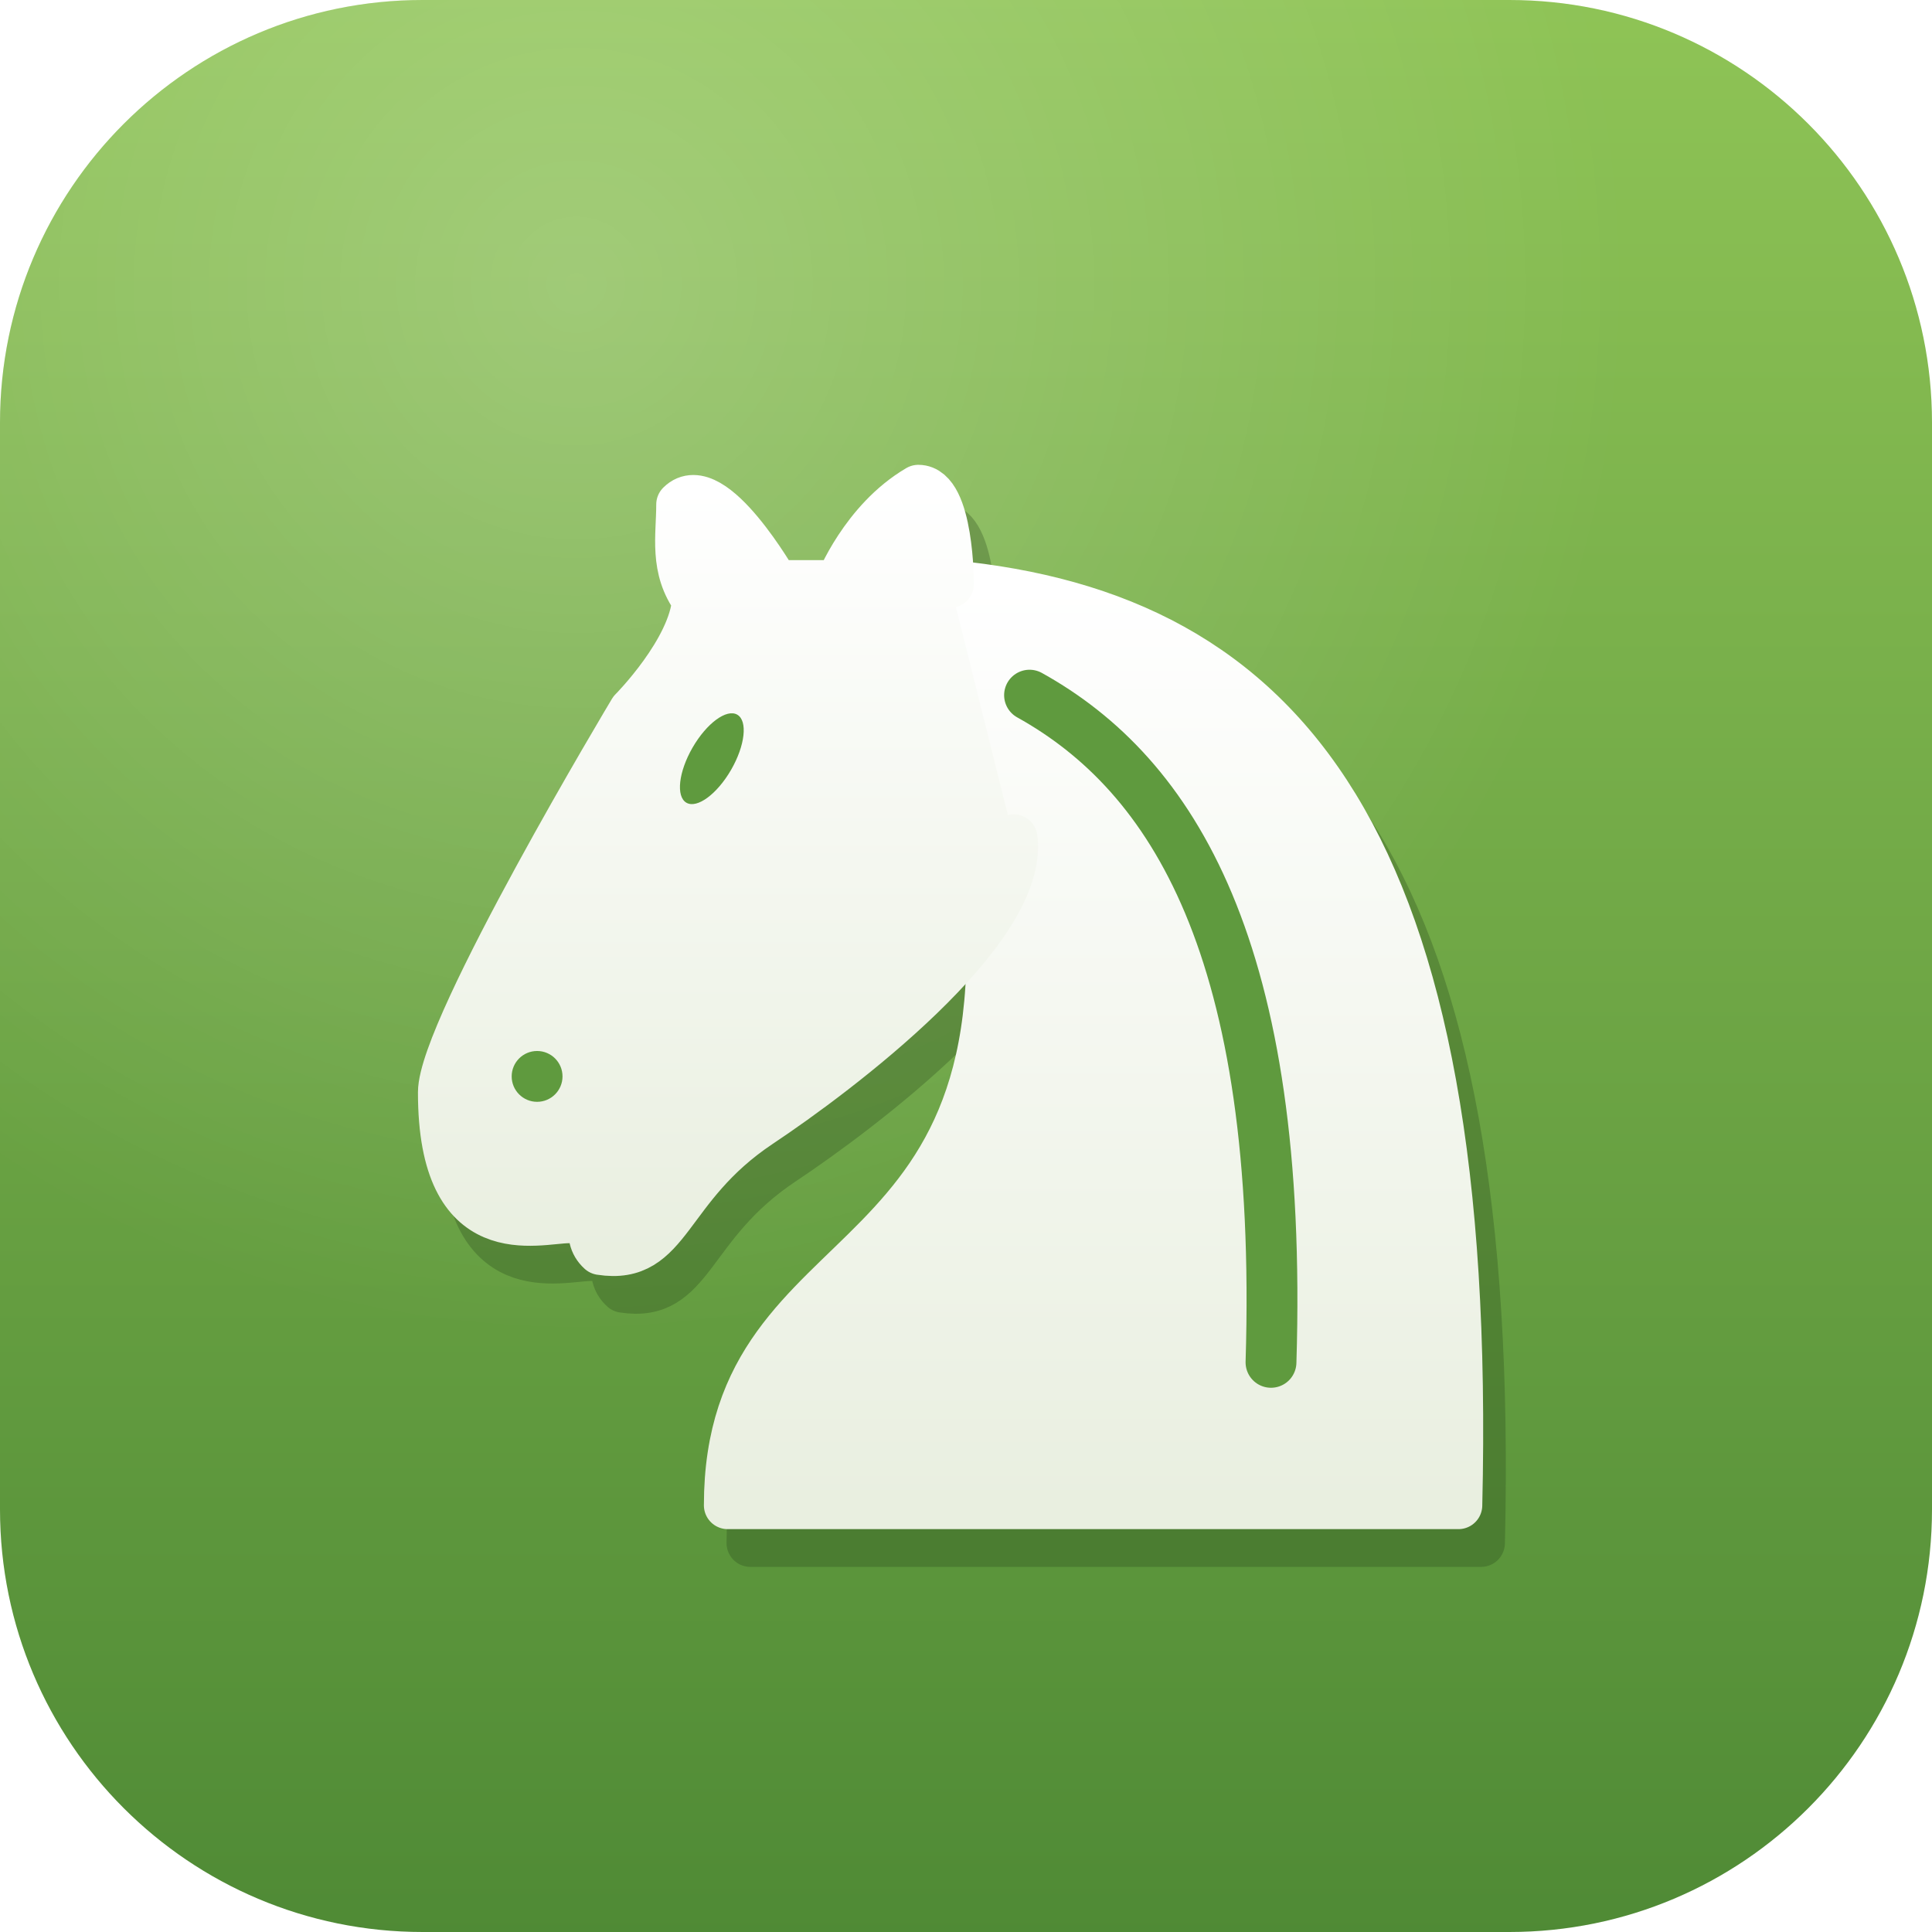
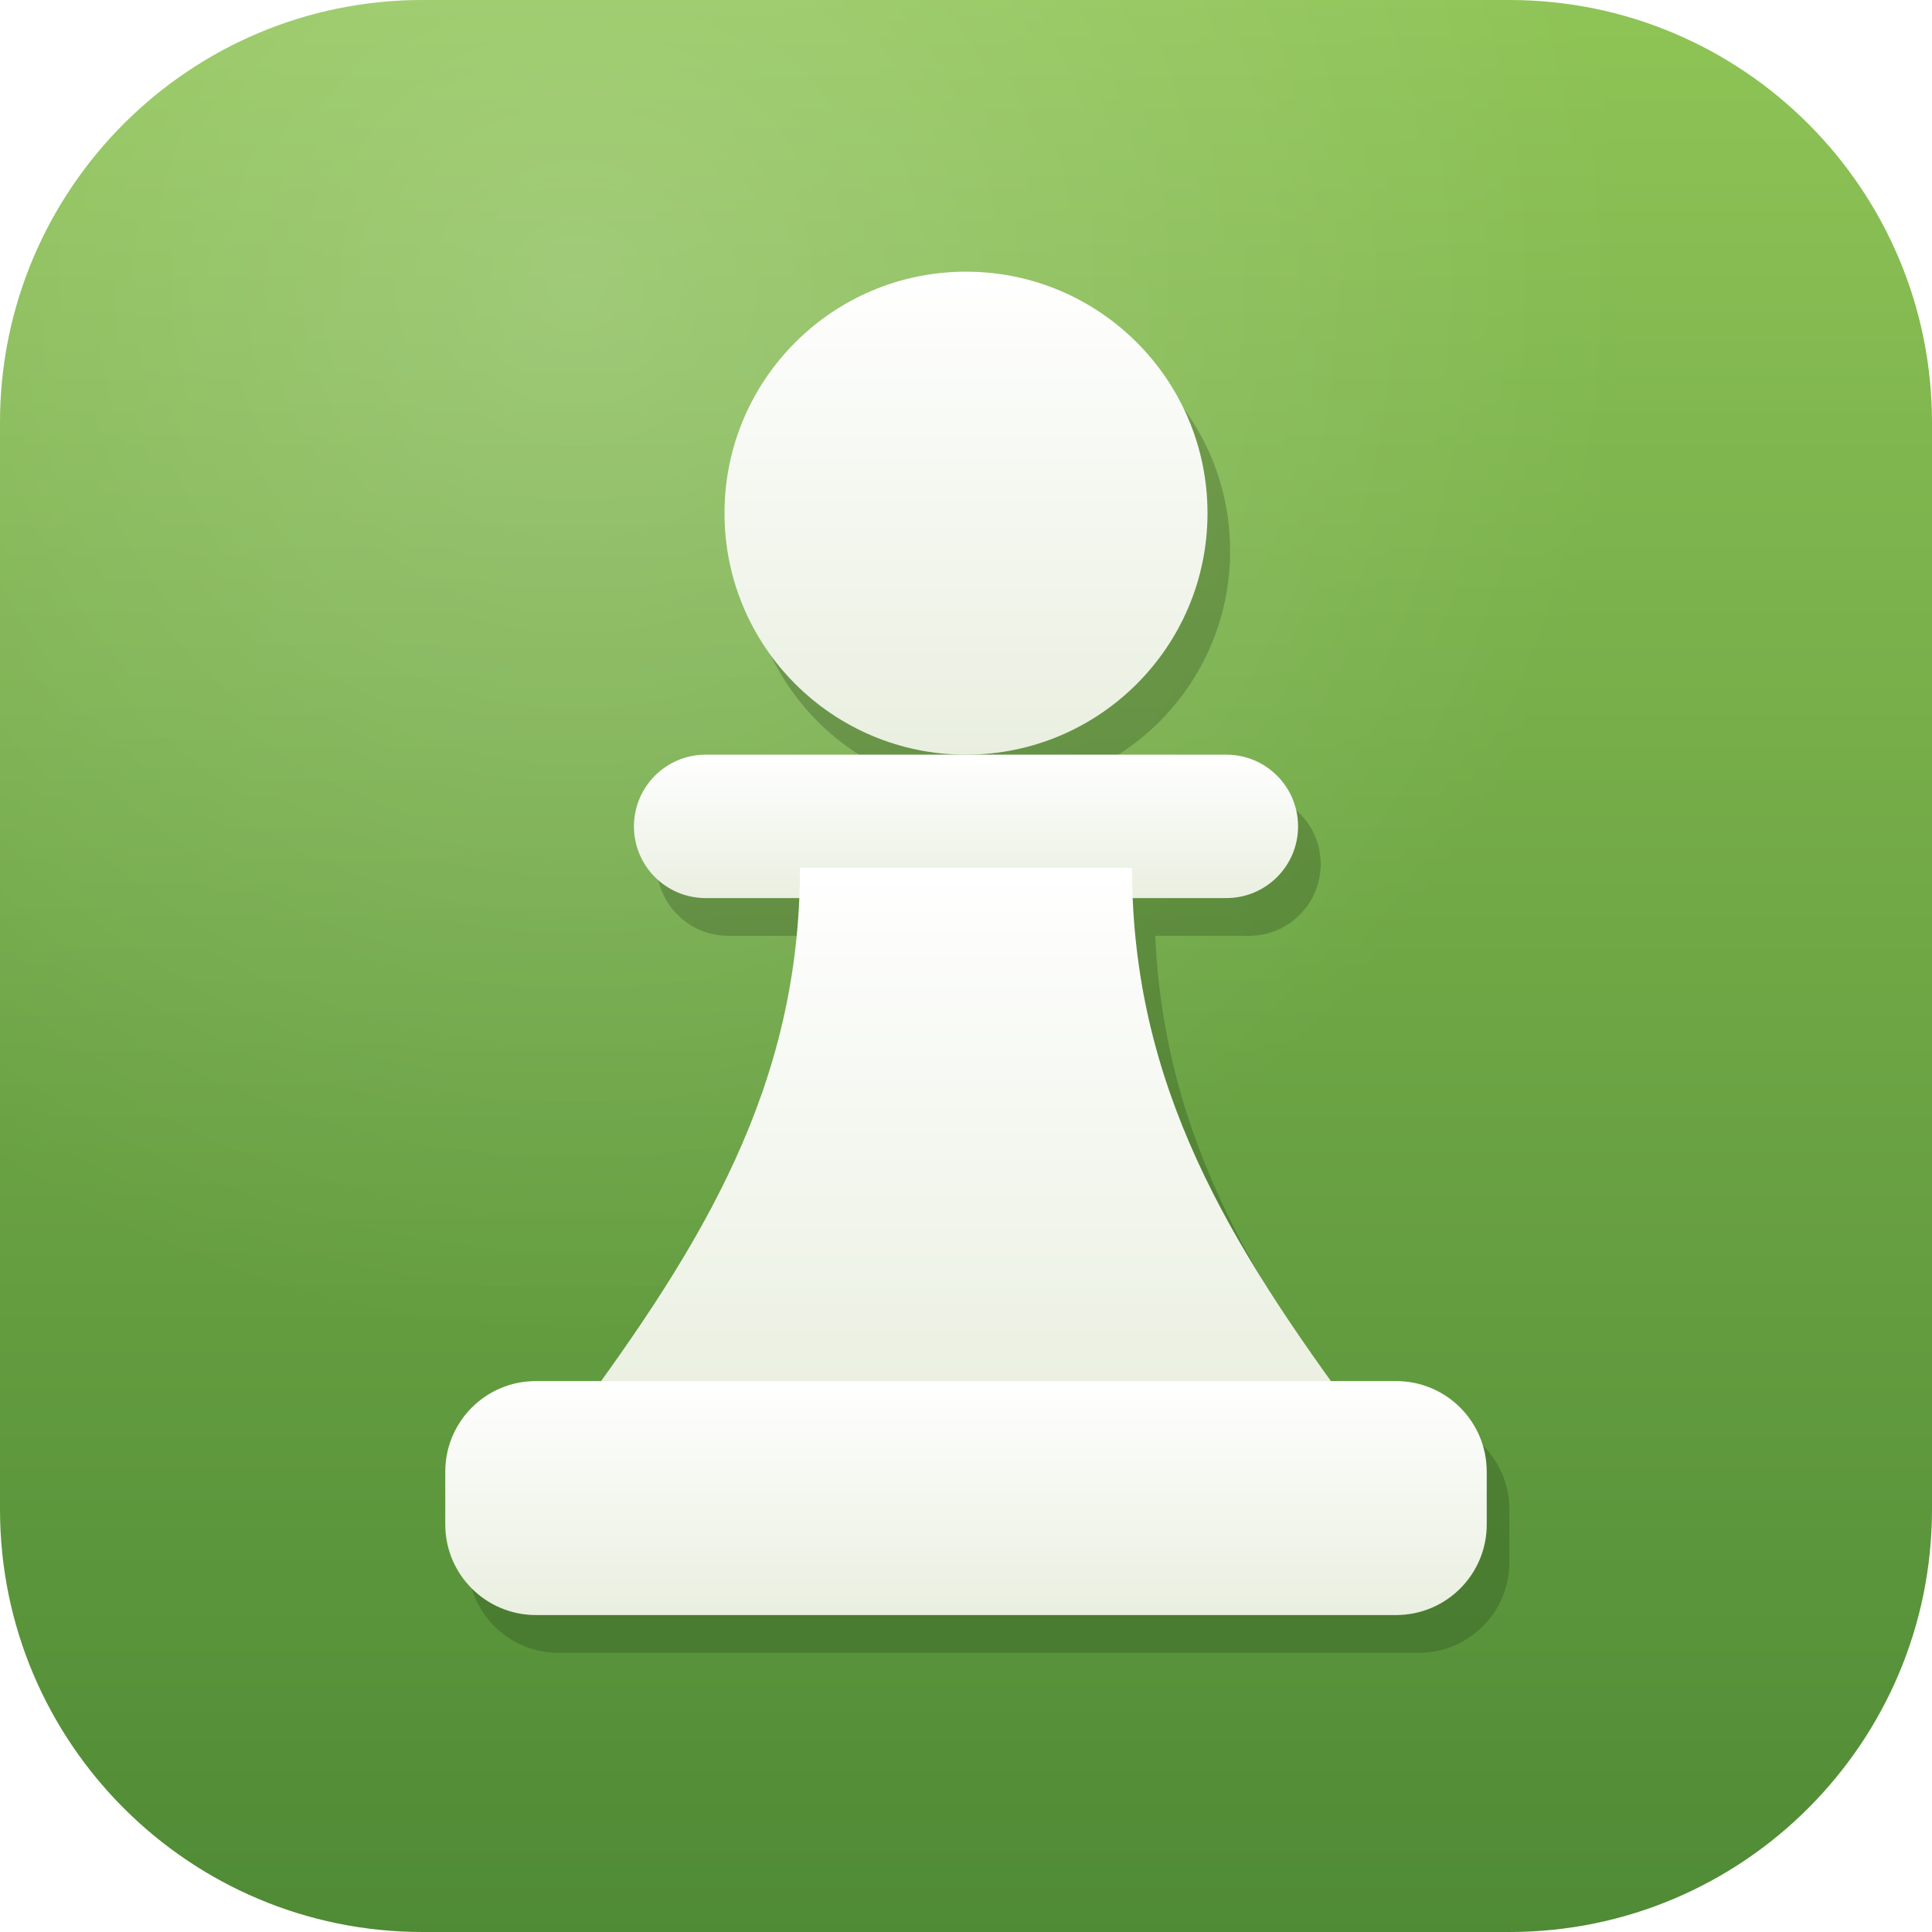
<svg xmlns="http://www.w3.org/2000/svg" width="512" height="512" viewBox="0 0 512 512">
  <defs>
    <linearGradient id="bg" x1="0" y1="0" x2="0" y2="1">
      <stop offset="0" stop-color="#8fc456" />
      <stop offset="1" stop-color="#4f8a35" />
    </linearGradient>
-     <linearGradient id="kn" x1="0" y1="0" x2="0" y2="1">
+     <linearGradient id="pw" x1="0" y1="0" x2="0" y2="1">
      <stop offset="0" stop-color="#ffffff" />
      <stop offset="1" stop-color="#e9efe0" />
    </linearGradient>
    <radialGradient id="hl" cx=".3" cy=".15" r=".9">
      <stop offset="0" stop-color="#fff" stop-opacity=".22" />
      <stop offset=".6" stop-color="#fff" stop-opacity="0" />
    </radialGradient>
  </defs>
  <rect width="512" height="512" rx="112" fill="url(#bg)" />
  <rect width="512" height="512" rx="112" fill="url(#hl)" />
-   <g transform="translate(72.56 80.56) scale(8.419556)" opacity=".28">
-     <g stroke-linejoin="round" stroke-linecap="round">
-       <path fill="#1f3d14" stroke="#1f3d14" stroke-width="1.5" d="M22 10c10.5 1 16.5 8 16 29H15c0-9 10-6.5 8-21" />
-       <path fill="#1f3d14" stroke="#1f3d14" stroke-width="1.5" d="M24 18c.38 2.91-5.55 7.37-8 9-3 2-2.82 4.34-5 4-1.042-.94 1.41-3.04 0-3-1 0 .19 1.23-1 2-1 0-4.003 1-4-4 0-2 6-12 6-12s1.89-1.9 2-3.5c-.73-.994-.5-2-.5-3 1-1 3 2.5 3 2.5h2s.78-1.992 2.5-3c1 0 1 3 1 3" />
-       <path fill="none" stroke="#1f3d14" stroke-width="1.6" d="M24.5 13.5c4.5 2.5 8 8 7.6 21" />
-       <ellipse fill="#1f3d14" cx="14.5" cy="15.5" rx=".7" ry="1.6" transform="rotate(30 14.5 15.5)" />
-       <circle fill="#1f3d14" cx="9" cy="25.5" r=".8" />
+   <g transform="translate(6 10)">
+     <g transform="translate(256 256) scale(1) translate(-256 -262)" fill="#1f3d14" opacity=".28">
+       <circle cx="256" cy="142" r="64" />
+       <rect x="168" y="206" width="176" height="38" rx="19" />
+       <path d="M212 236c0 58-26 100-60 146h208c-34-46-60-88-60-146z" />
+       <rect x="118" y="372" width="276" height="62" rx="24" />
    </g>
  </g>
-   <g transform="translate(66.56 70.56) scale(8.419556)">
-     <g stroke-linejoin="round" stroke-linecap="round">
-       <path fill="url(#kn)" stroke="url(#kn)" stroke-width="1.5" d="M22 10c10.5 1 16.5 8 16 29H15c0-9 10-6.5 8-21" />
-       <path fill="url(#kn)" stroke="url(#kn)" stroke-width="1.5" d="M24 18c.38 2.91-5.55 7.37-8 9-3 2-2.82 4.34-5 4-1.042-.94 1.41-3.04 0-3-1 0 .19 1.23-1 2-1 0-4.003 1-4-4 0-2 6-12 6-12s1.89-1.9 2-3.5c-.73-.994-.5-2-.5-3 1-1 3 2.5 3 2.5h2s.78-1.992 2.5-3c1 0 1 3 1 3" />
-       <path fill="none" stroke="#5f9a3e" stroke-width="1.6" d="M24.5 13.5c4.5 2.5 8 8 7.6 21" />
-       <ellipse fill="#5f9a3e" cx="14.5" cy="15.5" rx=".7" ry="1.6" transform="rotate(30 14.5 15.5)" />
-       <circle fill="#5f9a3e" cx="9" cy="25.5" r=".8" />
-     </g>
+   <g transform="translate(256 256) scale(1) translate(-256 -262)" fill="url(#pw)">
+     <circle cx="256" cy="142" r="64" />
+     <rect x="168" y="206" width="176" height="38" rx="19" />
+     <path d="M212 236c0 58-26 100-60 146h208c-34-46-60-88-60-146z" />
+     <rect x="118" y="372" width="276" height="62" rx="24" />
  </g>
</svg>
